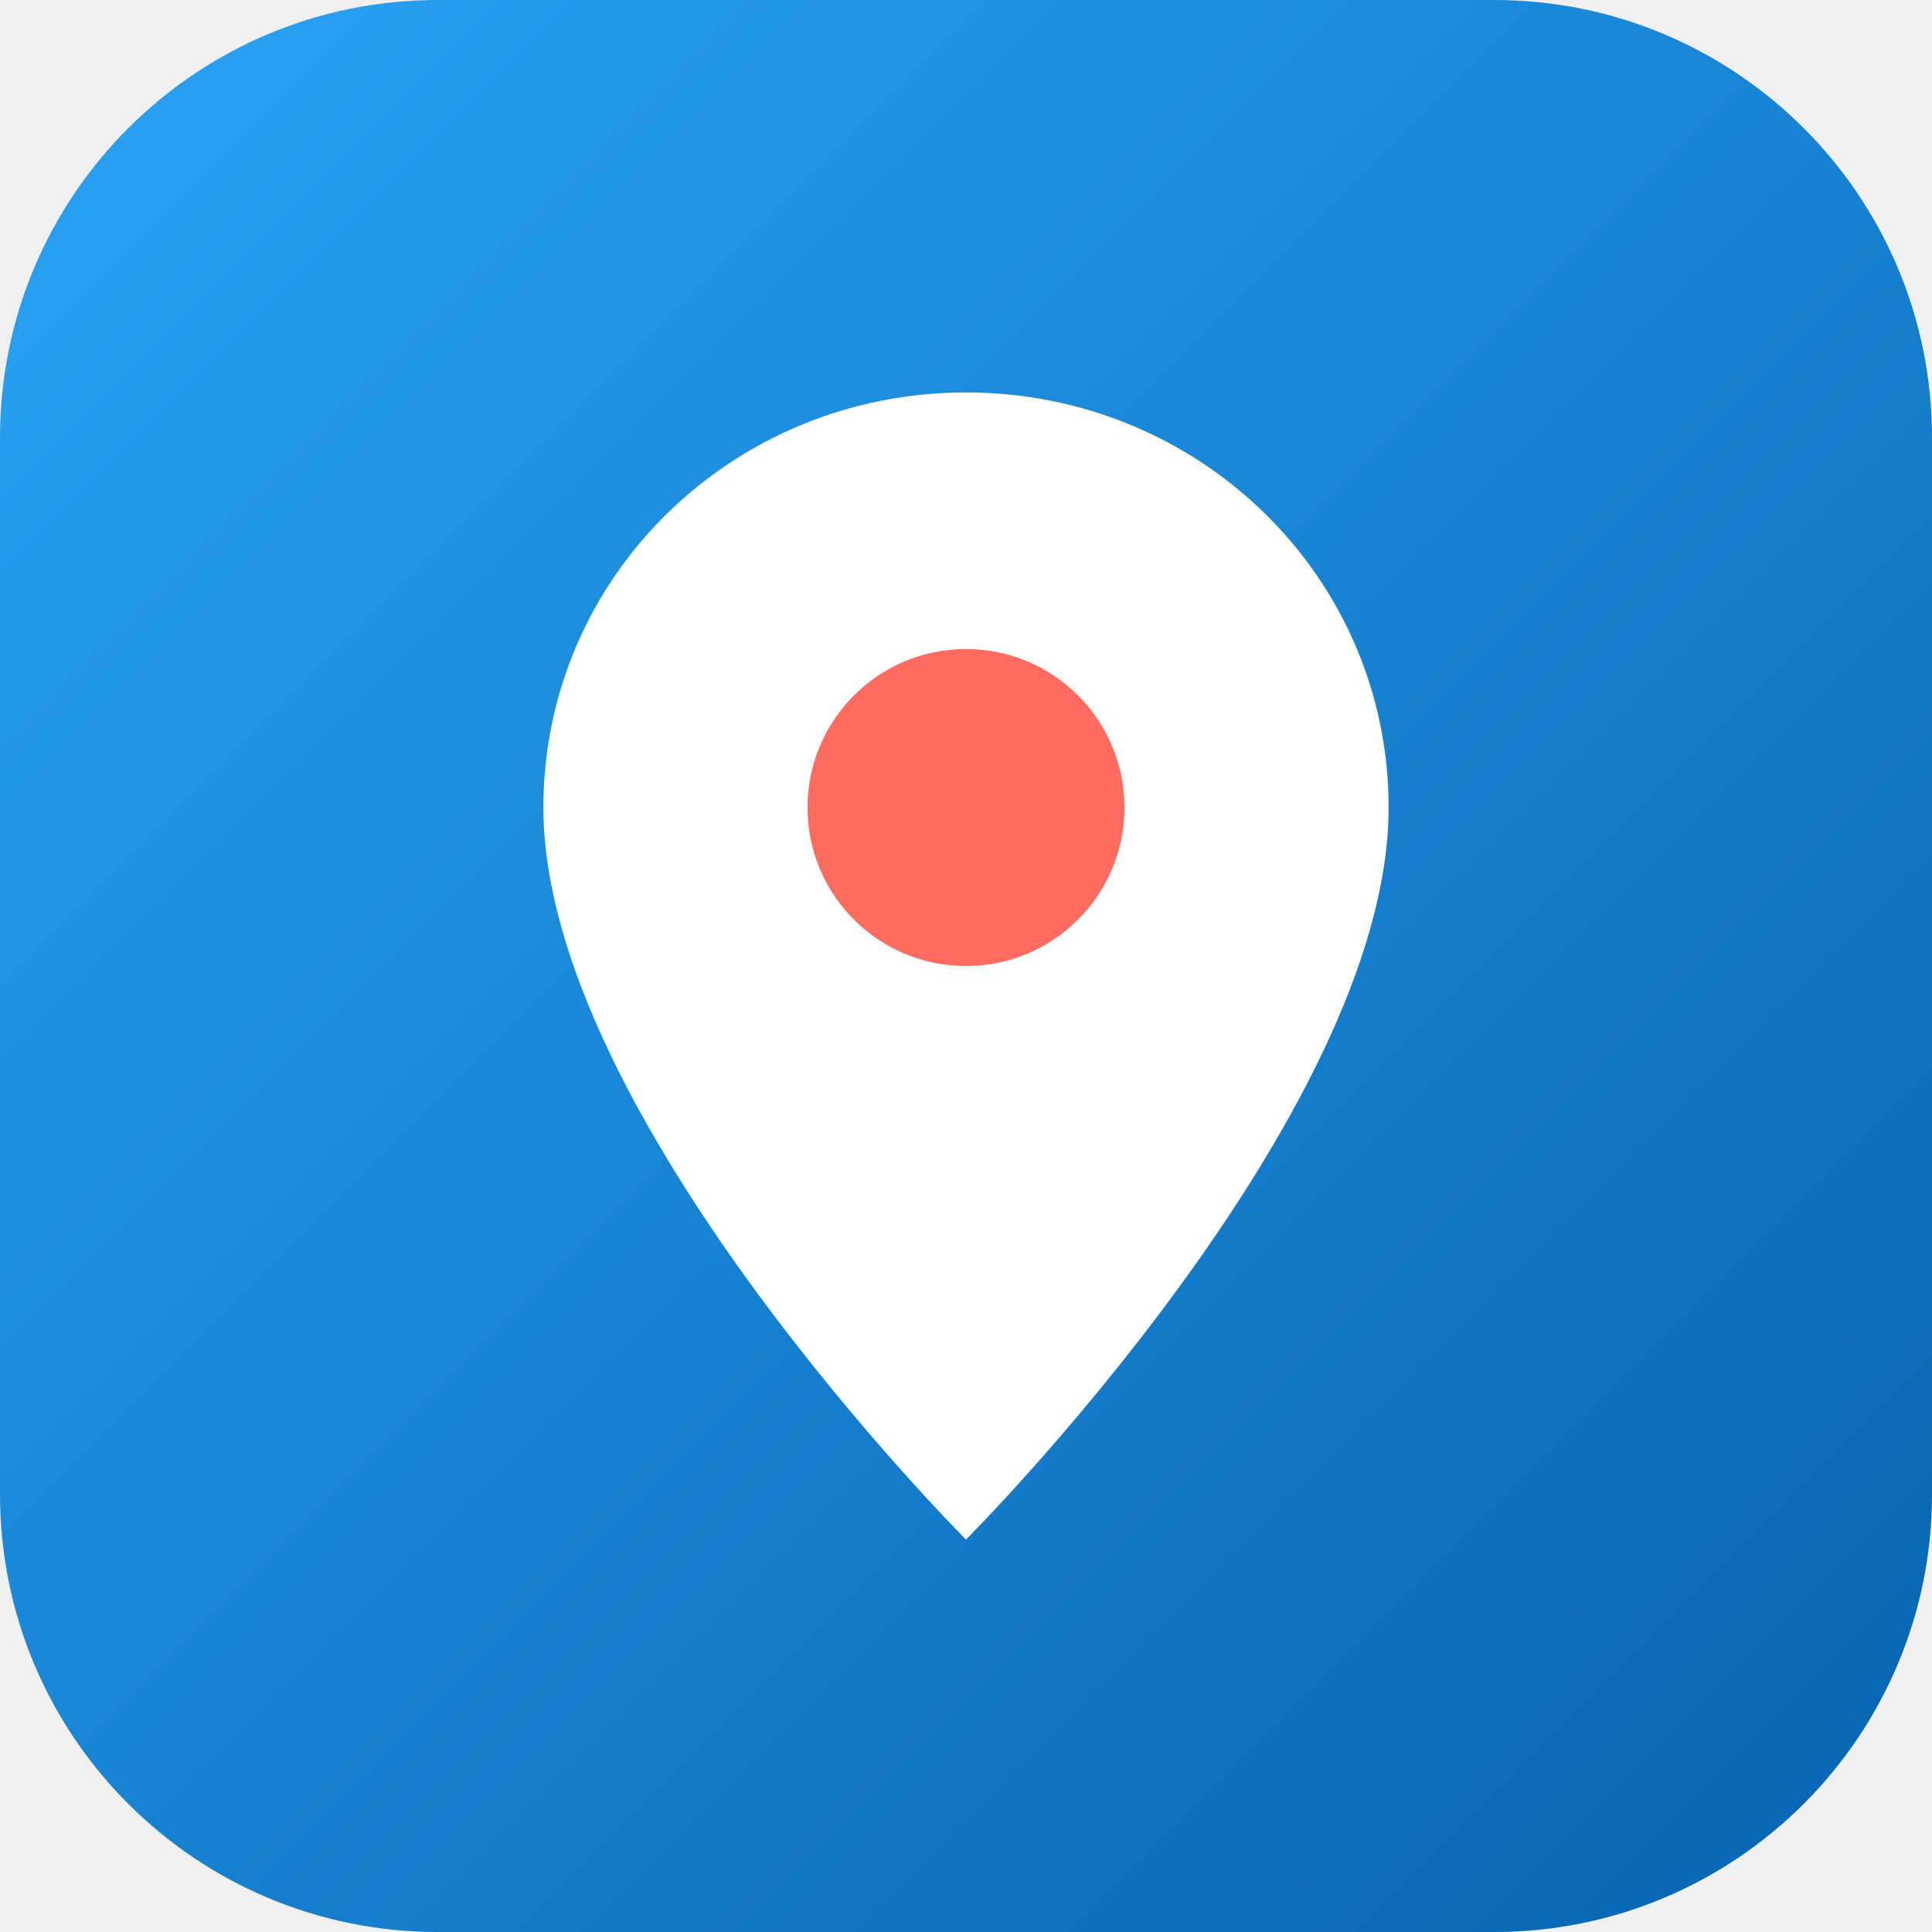
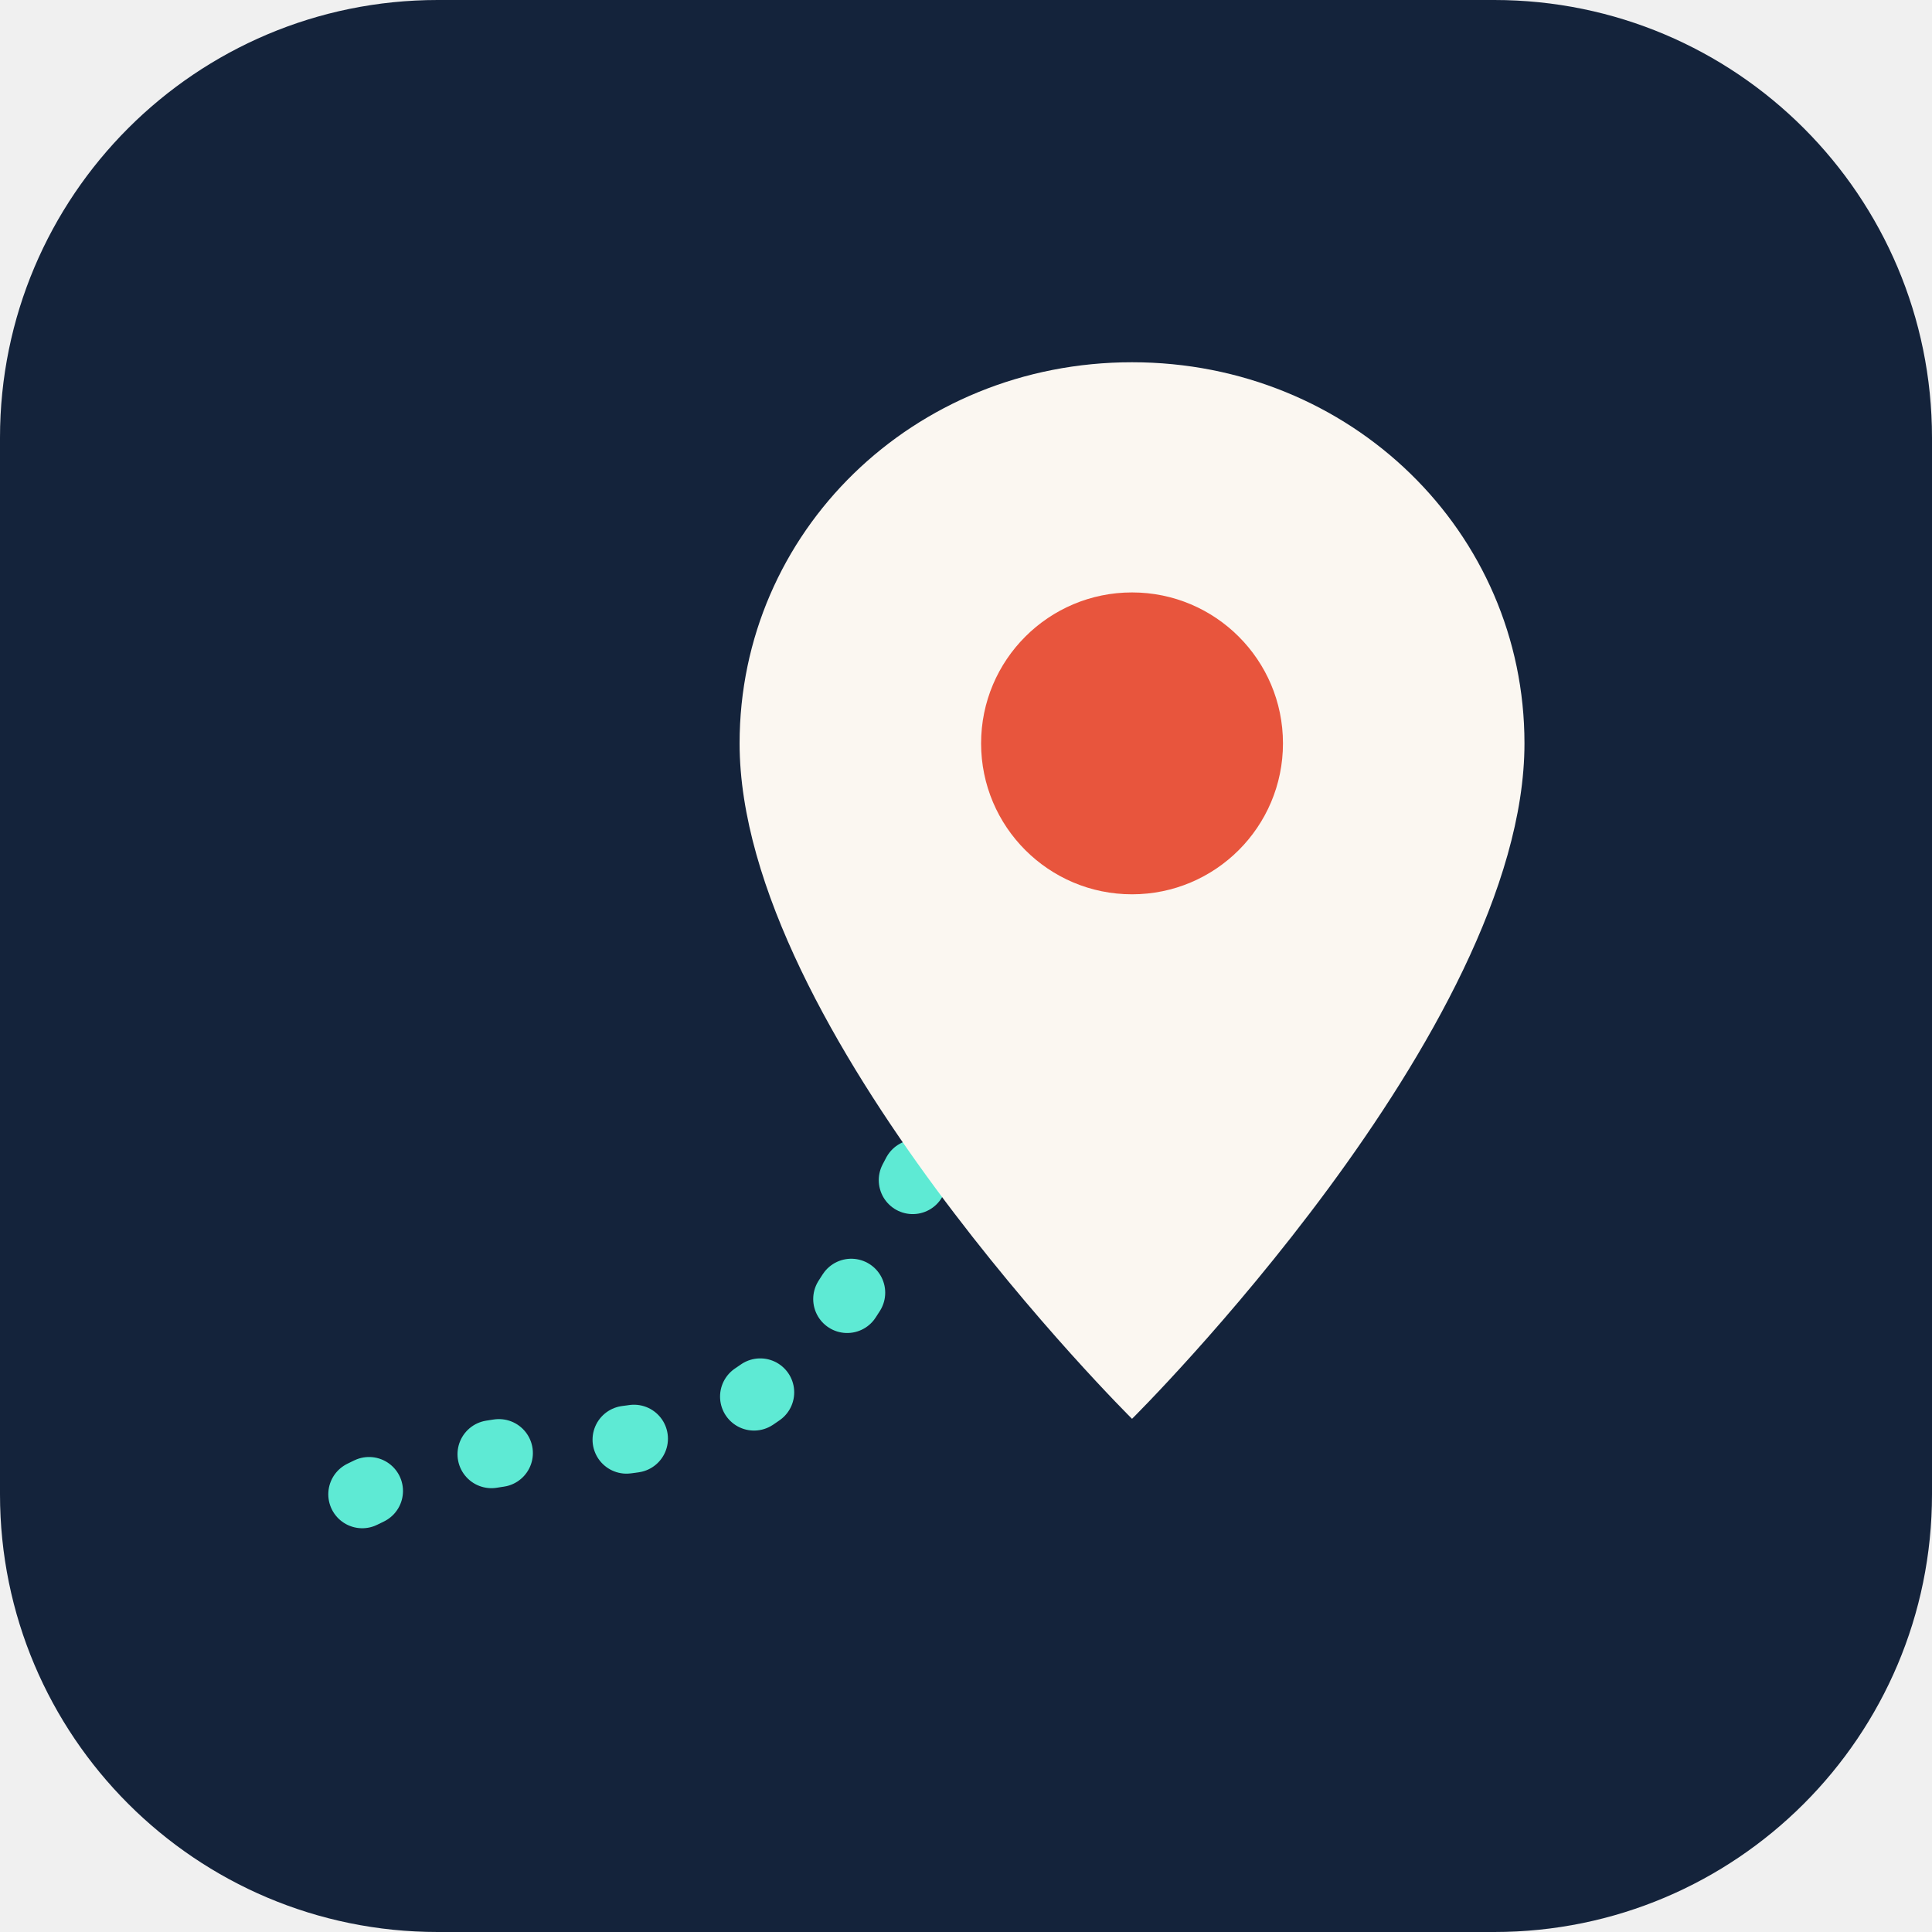
<svg xmlns="http://www.w3.org/2000/svg" viewBox="0 0 512 512">
-   <defs>
-     <linearGradient id="g" x1="0" y1="0" x2="1" y2="1">
-       <stop offset="0" stop-color="#2aa3f5" />
-       <stop offset="1" stop-color="#0563b0" />
-     </linearGradient>
-   </defs>
-   <rect width="512" height="512" rx="116" fill="url(#g)" />
-   <path d="M256 104c-62 0-112 49-112 110 0 82 112 194 112 194s112-112 112-194c0-61-50-110-112-110z" fill="#fff" />
-   <circle cx="256" cy="214" r="42" fill="#ff6b5e" />
+   <rect width="512" height="512" rx="116" fill="#14233b" />
+   <path d="M96 396c40-20 74-6 104-26s38-58 56-80" fill="none" stroke="#5eead4" stroke-width="18" stroke-linecap="round" stroke-dasharray="2 34" />
+   <path d="M300 96c-58 0-104 45-104 101 0 76 104 179 104 179s104-103 104-179c0-56-46-101-104-101z" fill="#fbf7f1" />
+   <circle cx="300" cy="197" r="40" fill="#e8553d" />
</svg>
